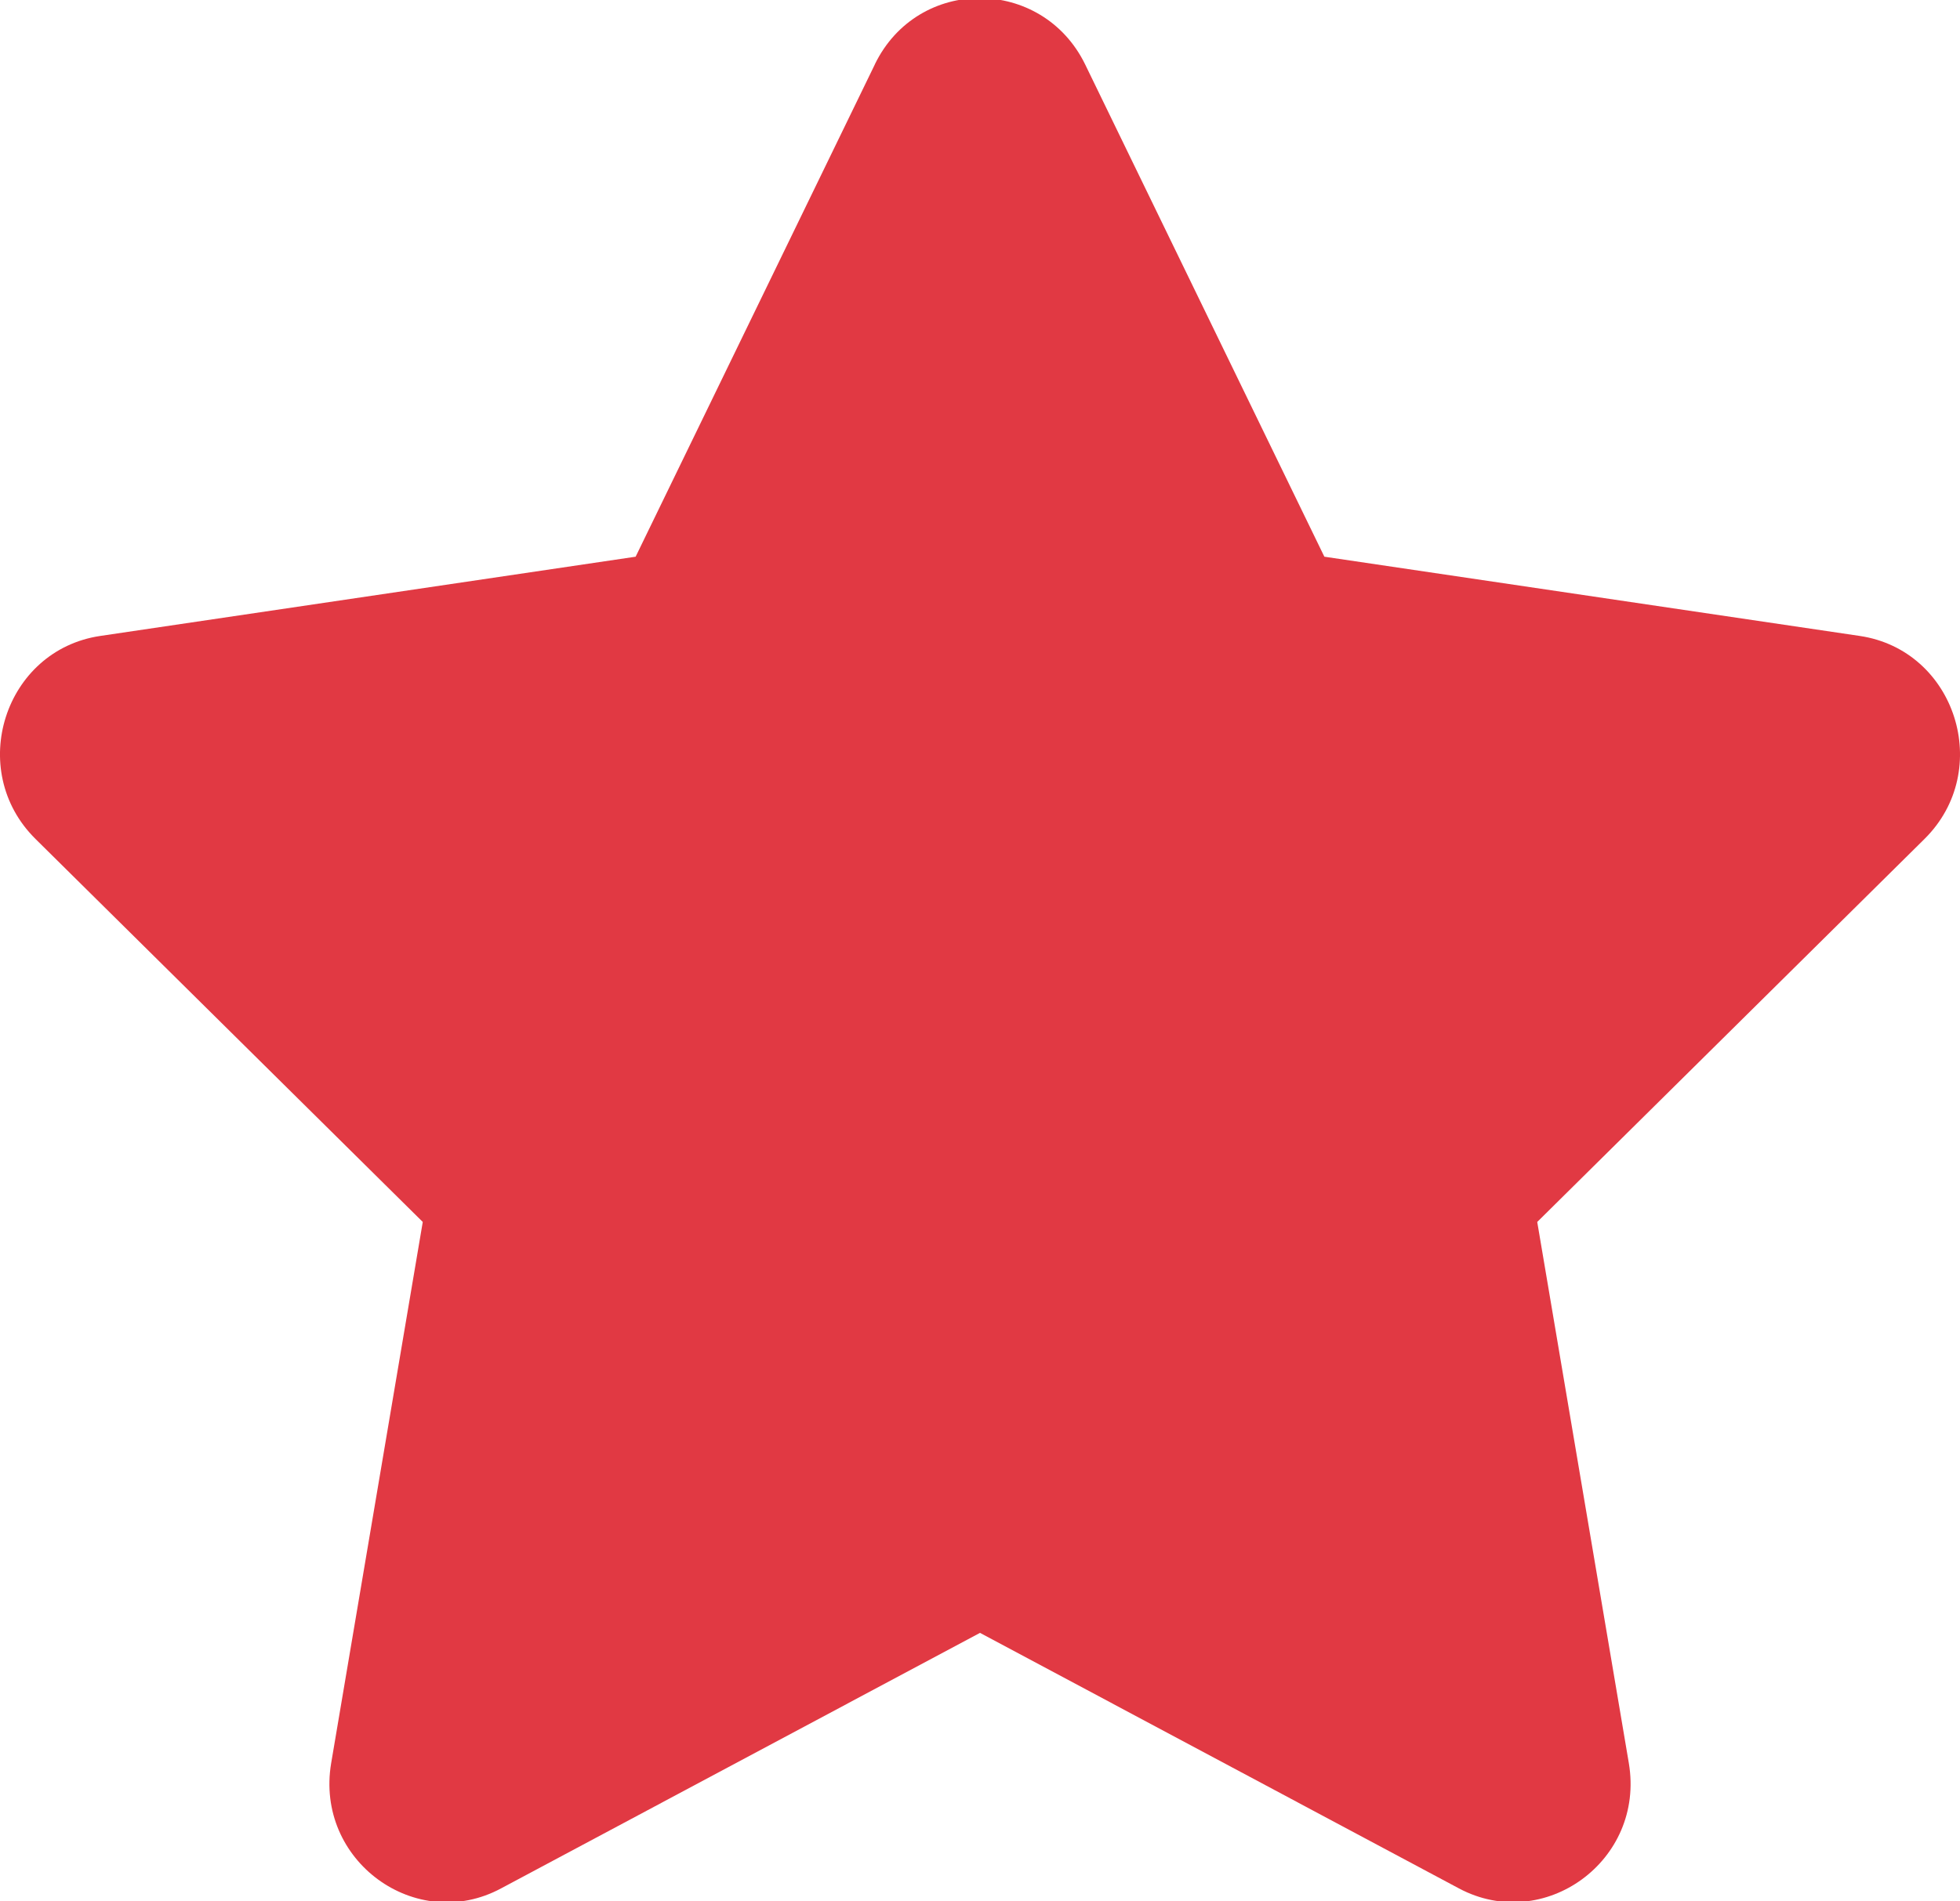
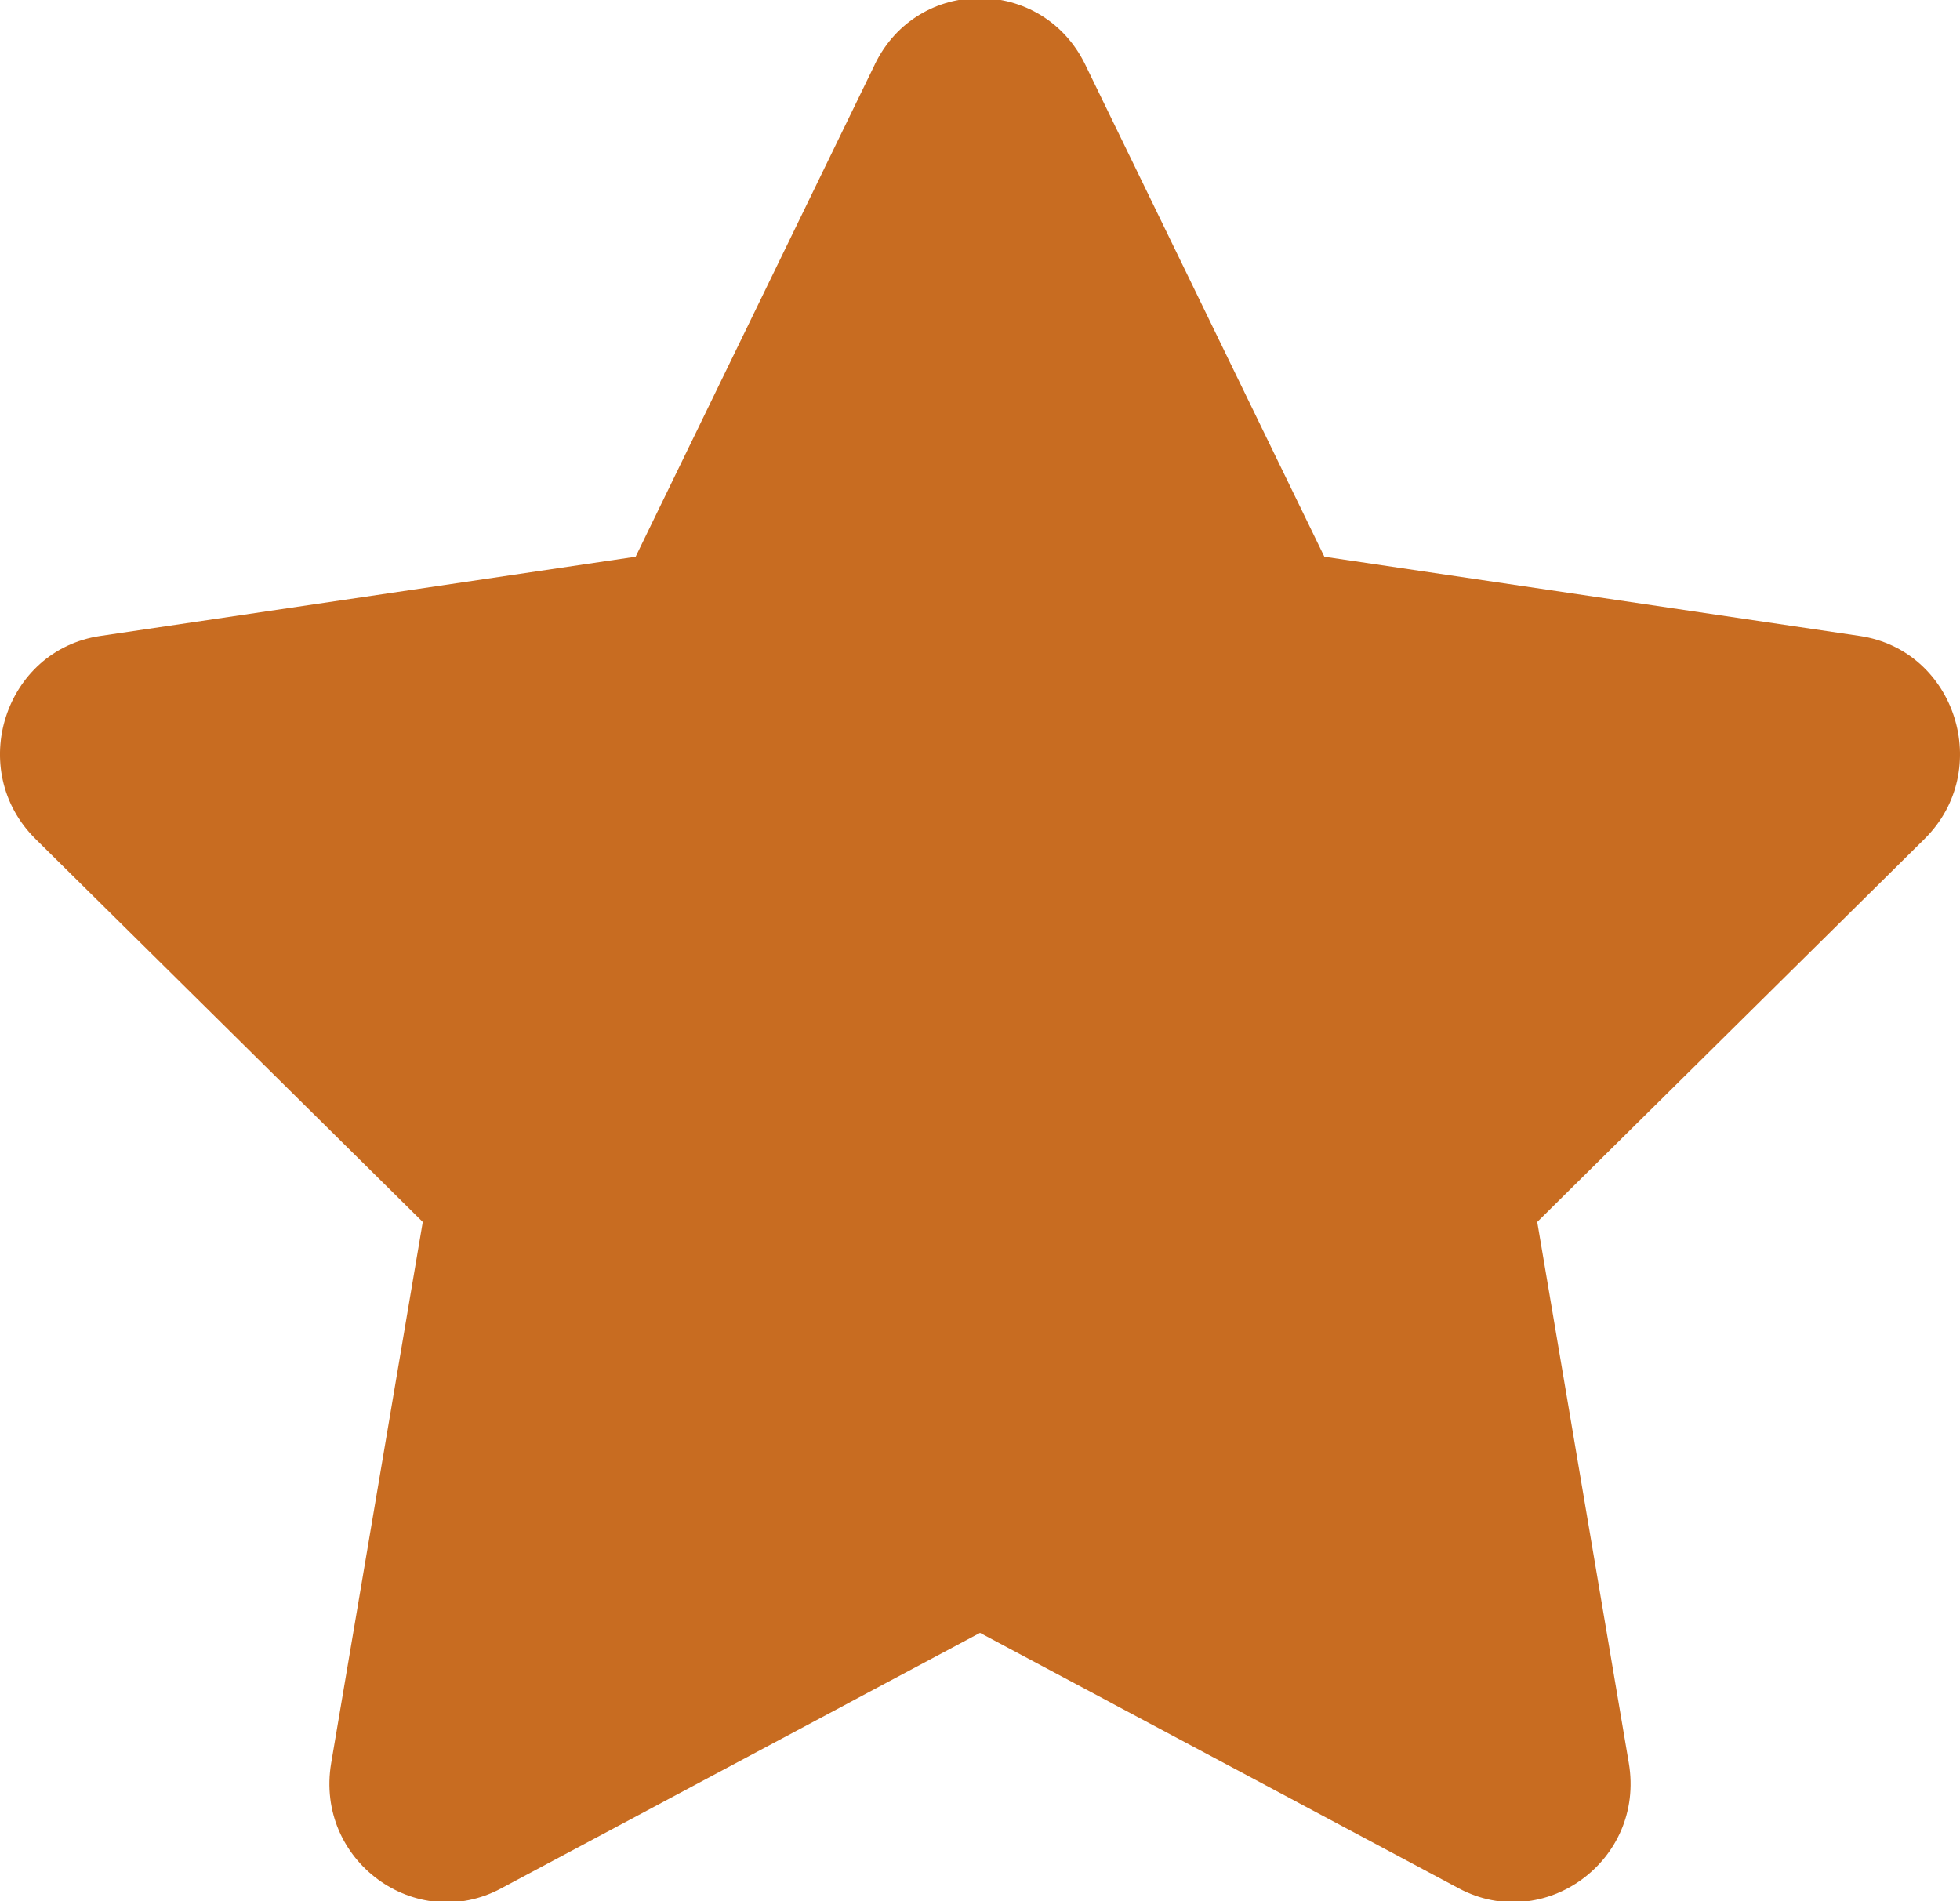
<svg xmlns="http://www.w3.org/2000/svg" height="32" width="33" id="svg4" version="1.1" viewBox="0 0 33 32" role="img" class="svg-inline--fa fa-star fa-w-18" data-icon="star" data-prefix="fas" focusable="false" aria-hidden="true">
  <defs id="defs8" />
-   <path style="stroke-width:0.062" id="path2" d="M 14.73,1.084 10.702,9.374 1.69,10.708 c -1.616,0.238 -2.264,2.26 -1.092,3.419 l 6.52,6.449 -1.542,9.111 c -0.278,1.647 1.431,2.88 2.862,2.11 L 16.5,27.495 l 8.062,4.302 c 1.431,0.764 3.14,-0.463 2.862,-2.11 l -1.542,-9.111 6.52,-6.449 c 1.172,-1.158 0.524,-3.181 -1.092,-3.419 L 22.298,9.374 18.27,1.084 c -0.722,-1.478 -2.813,-1.497 -3.541,0 z" fill="#e13943" />
+   <path style="stroke-width:0.062" id="path2" d="M 14.73,1.084 10.702,9.374 1.69,10.708 c -1.616,0.238 -2.264,2.26 -1.092,3.419 l 6.52,6.449 -1.542,9.111 c -0.278,1.647 1.431,2.88 2.862,2.11 L 16.5,27.495 l 8.062,4.302 c 1.431,0.764 3.14,-0.463 2.862,-2.11 l -1.542,-9.111 6.52,-6.449 c 1.172,-1.158 0.524,-3.181 -1.092,-3.419 L 22.298,9.374 18.27,1.084 c -0.722,-1.478 -2.813,-1.497 -3.541,0 z" fill="#c86c21" />
</svg>
